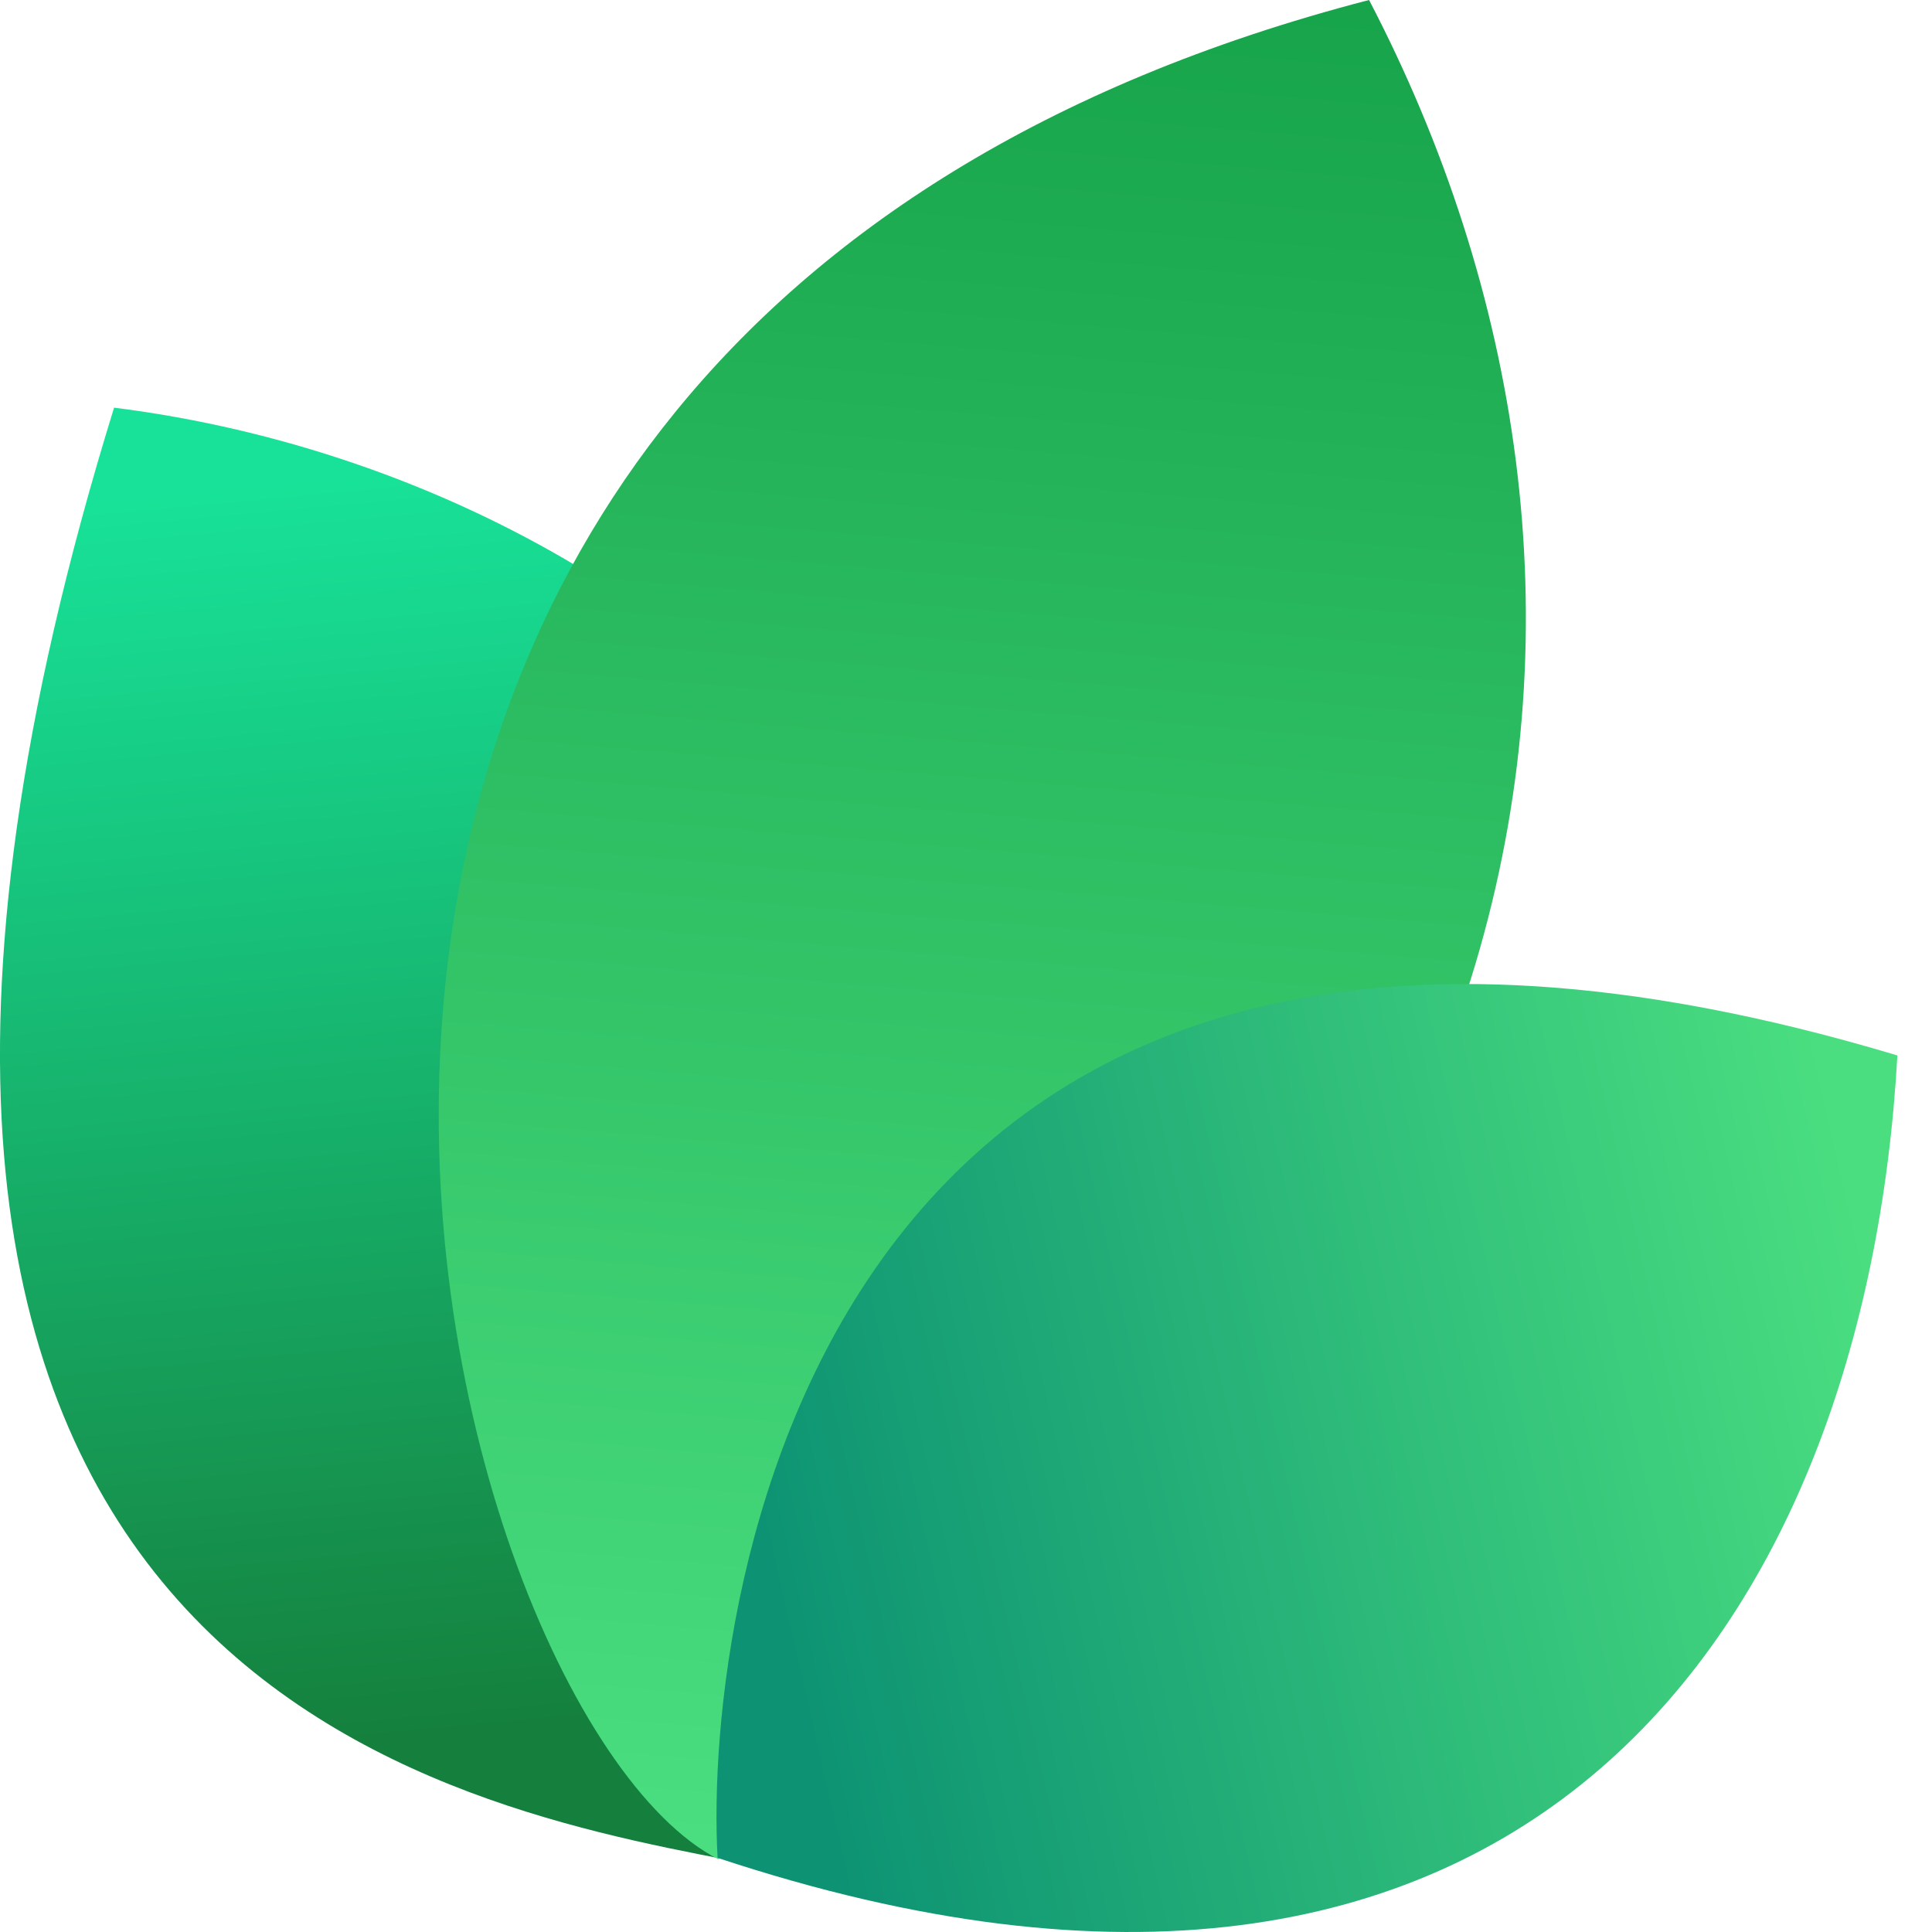
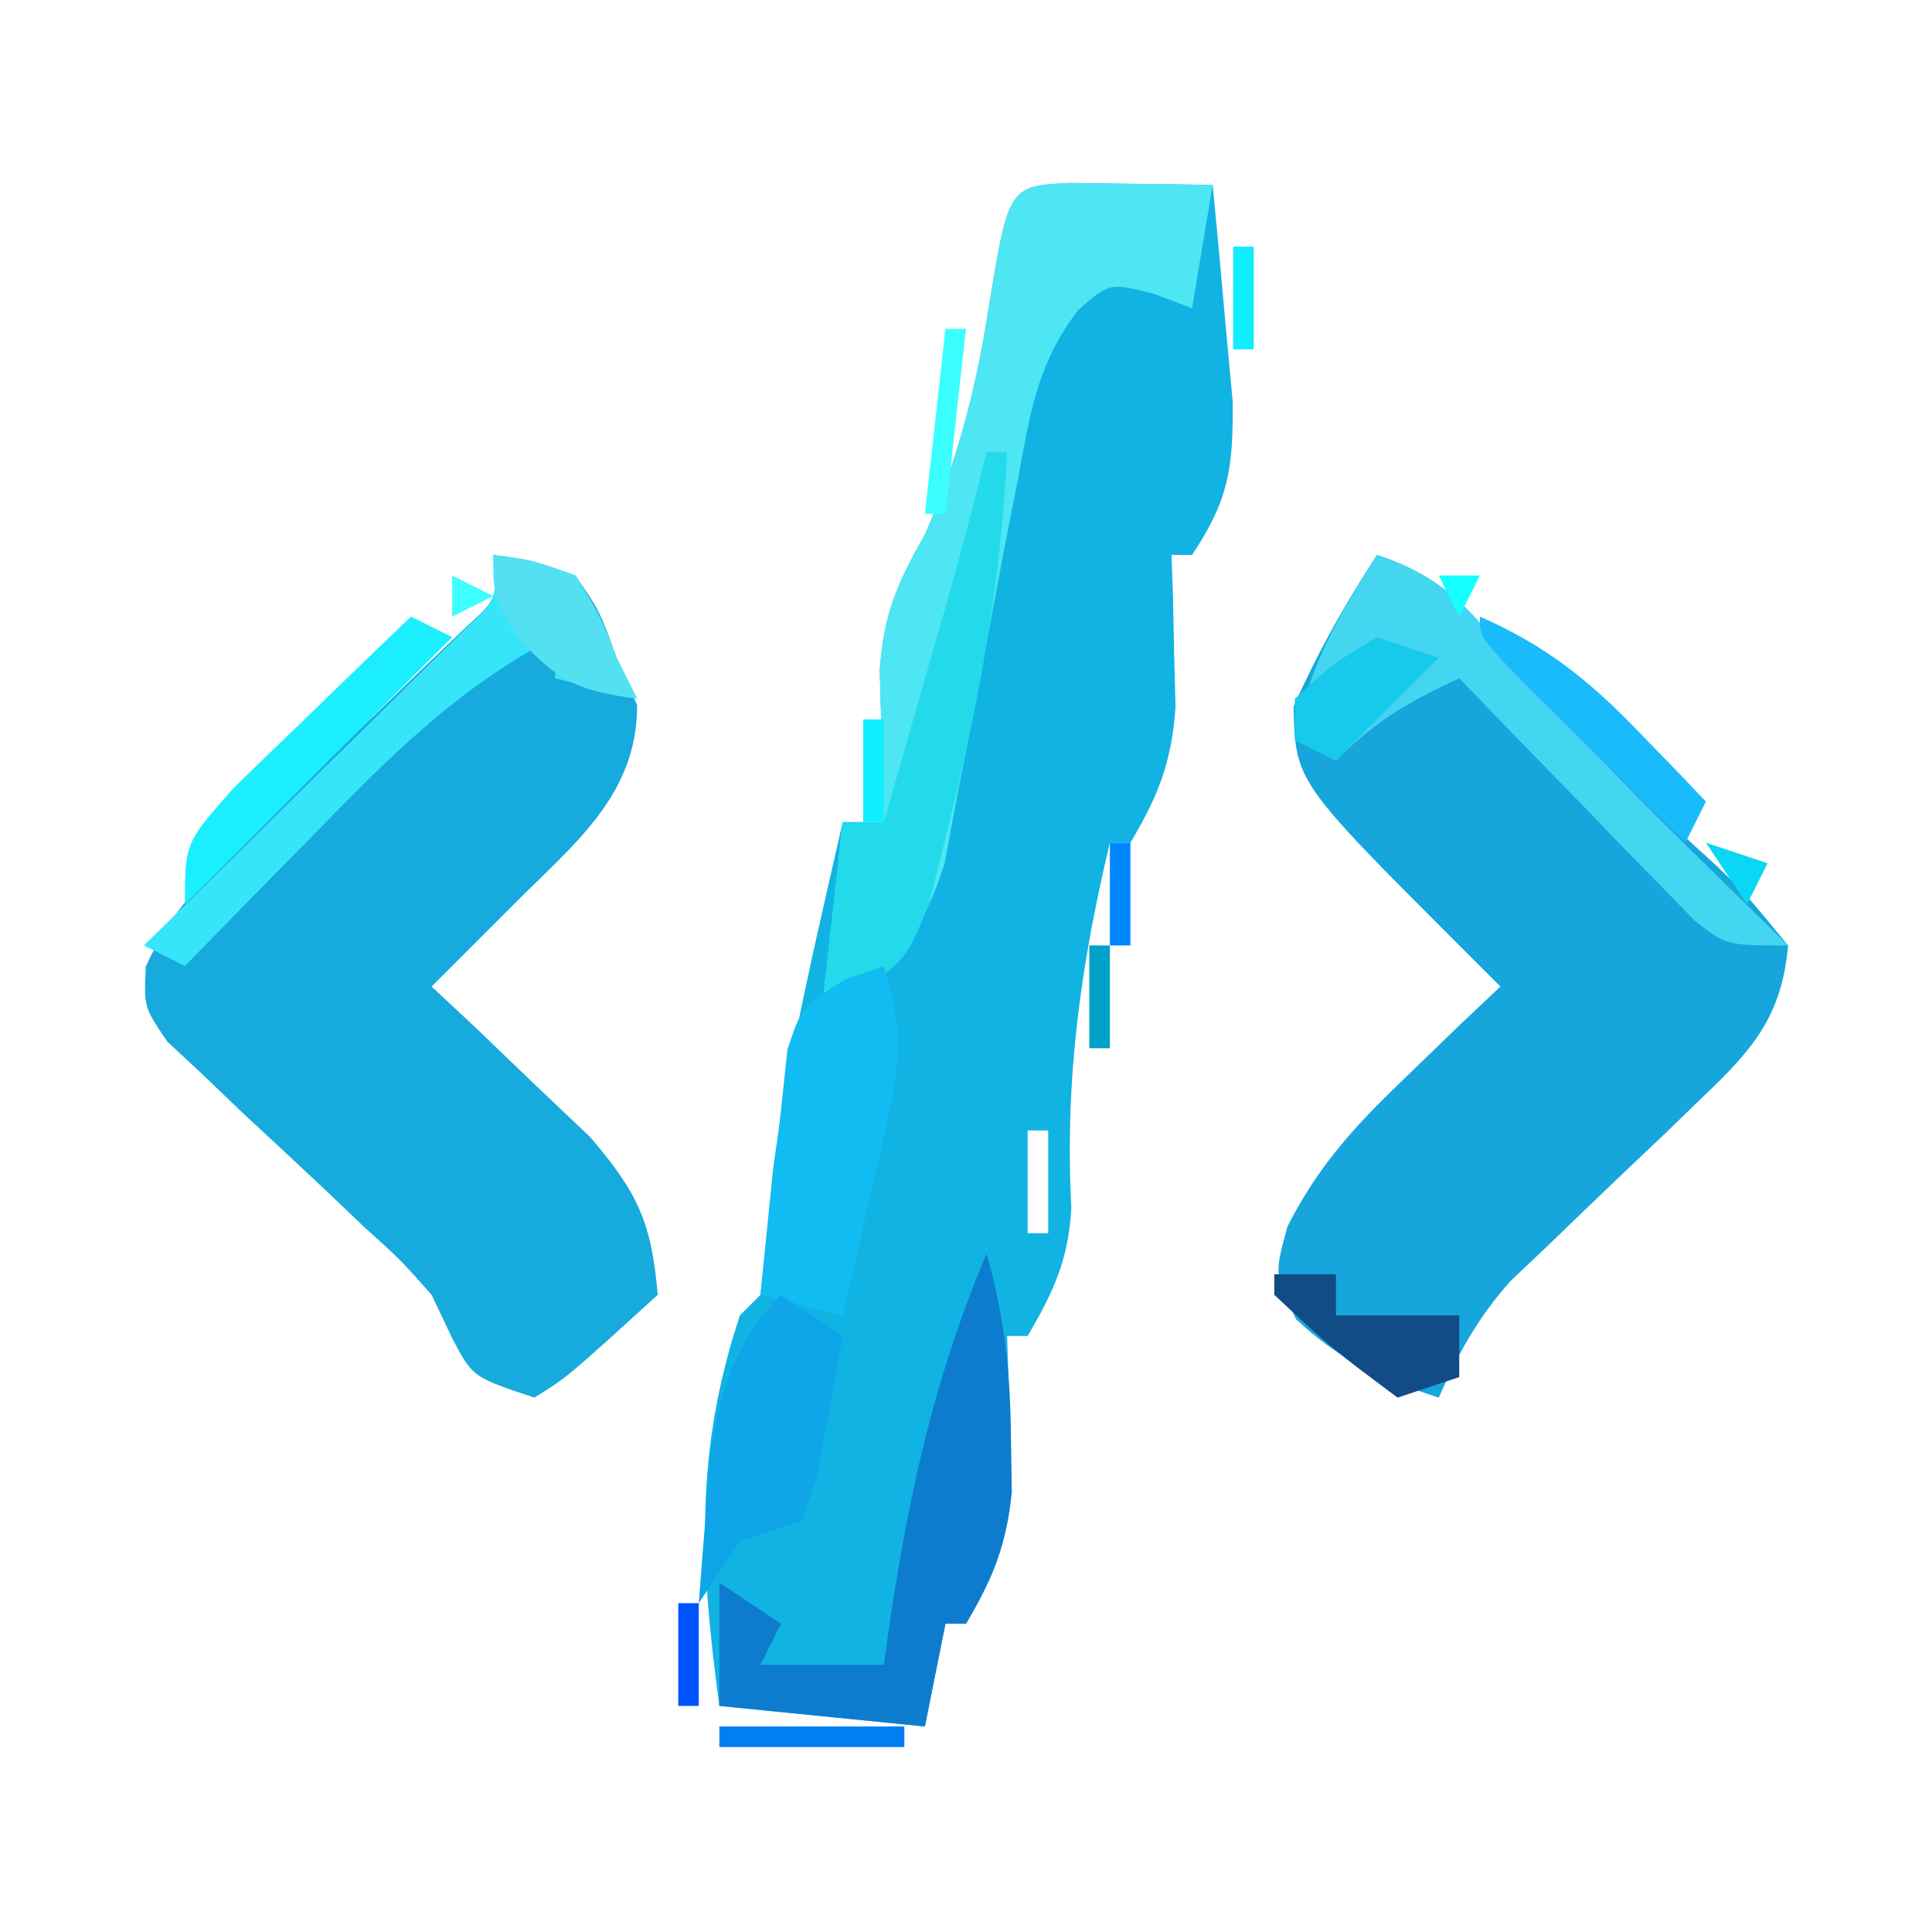
- <svg xmlns="http://www.w3.org/2000/svg" width="24" height="24" viewBox="0 0 24 24" fill="none">
-   <path d="M9.061 23.108C5.268 22.377 -3.391 20.627 1.417 5.064C9.634 6.099 16.973 14.064 9.061 23.108Z" fill="url(#paint0_linear_17557_2021)" />
-   <path d="M8.919 23.094C5.276 21.222 0.784 4.209 17.007 0C20.757 7.193 19.621 16.545 8.919 23.094Z" fill="url(#paint1_linear_17557_2021)" />
-   <path d="M8.914 23.079C8.735 19.882 10.159 9.085 23.57 13.111C23.181 20.123 18.984 26.418 8.914 23.079Z" fill="url(#paint2_linear_17557_2021)" />
-   <defs>
-     <linearGradient id="paint0_linear_17557_2021" x1="3.776" y1="5.916" x2="5.232" y2="21.559" gradientUnits="userSpaceOnUse">
-       <stop stop-color="#18E299" />
-       <stop offset="1" stop-color="#15803D" />
-     </linearGradient>
-     <linearGradient id="paint1_linear_17557_2021" x1="12.171" y1="-0.718" x2="10.19" y2="22.983" gradientUnits="userSpaceOnUse">
-       <stop stop-color="#16A34A" />
-       <stop offset="1" stop-color="#4ADE80" />
-     </linearGradient>
-     <linearGradient id="paint2_linear_17557_2021" x1="23.133" y1="15.353" x2="9.338" y2="18.52" gradientUnits="userSpaceOnUse">
-       <stop stop-color="#4ADE80" />
-       <stop offset="1" stop-color="#0D9373" />
-     </linearGradient>
-   </defs>
+ <svg xmlns="http://www.w3.org/2000/svg" version="1.1" width="94" height="94">
+   <path d="M0 0 C1.236 0.017 1.236 0.017 2.496 0.035 C3.322 0.044 4.149 0.053 5 0.062 C5.638 0.074 6.276 0.086 6.934 0.098 C7.156 2.346 7.361 4.597 7.559 6.848 C7.733 8.727 7.733 8.727 7.91 10.645 C7.932 13.934 7.713 15.408 5.934 18.098 C5.604 18.098 5.274 18.098 4.934 18.098 C4.957 18.773 4.98 19.449 5.004 20.145 C5.031 21.483 5.031 21.483 5.059 22.848 C5.082 23.729 5.105 24.611 5.129 25.52 C4.925 28.211 4.299 29.797 2.934 32.098 C2.604 32.098 2.274 32.098 1.934 32.098 C0.494 38.137 -0.265 43.658 0.059 49.871 C-0.083 52.398 -0.8 53.93 -2.066 56.098 C-2.396 56.098 -2.726 56.098 -3.066 56.098 C-3.043 56.773 -3.02 57.449 -2.996 58.145 C-2.969 59.483 -2.969 59.483 -2.941 60.848 C-2.918 61.729 -2.895 62.611 -2.871 63.52 C-3.075 66.211 -3.701 67.797 -5.066 70.098 C-5.396 70.098 -5.726 70.098 -6.066 70.098 C-6.396 71.748 -6.726 73.398 -7.066 75.098 C-10.366 74.768 -13.666 74.438 -17.066 74.098 C-18.002 67.218 -18.276 61.727 -16.066 55.098 C-15.571 54.603 -15.571 54.603 -15.066 54.098 C-14.86 52.064 -14.654 50.03 -14.453 47.996 C-13.693 42.297 -12.334 36.702 -11.066 31.098 C-10.406 31.098 -9.746 31.098 -9.066 31.098 C-9.09 30.422 -9.113 29.747 -9.137 29.051 C-9.164 27.713 -9.164 27.713 -9.191 26.348 C-9.215 25.466 -9.238 24.584 -9.262 23.676 C-9.052 20.908 -8.414 19.491 -7.066 17.098 C-5.485 13.526 -4.624 10.201 -4.004 6.348 C-3 0.142 -3 0.142 0 0 Z M5.934 9.098 C6.934 13.098 6.934 13.098 6.934 13.098 Z M-8.066 22.098 C-7.066 26.098 -7.066 26.098 -7.066 26.098 Z M2.934 23.098 C3.934 27.098 3.934 27.098 3.934 27.098 Z M-11.066 36.098 C-10.066 40.098 -10.066 40.098 -10.066 40.098 Z M-12.066 40.098 C-12.066 41.748 -12.066 43.398 -12.066 45.098 C-11.736 45.098 -11.406 45.098 -11.066 45.098 C-11.066 43.448 -11.066 41.798 -11.066 40.098 C-11.396 40.098 -11.726 40.098 -12.066 40.098 Z M-13.066 46.098 C-12.066 50.098 -12.066 50.098 -12.066 50.098 Z M-2.066 46.098 C-2.066 47.748 -2.066 49.398 -2.066 51.098 C-1.736 51.098 -1.406 51.098 -1.066 51.098 C-1.066 49.448 -1.066 47.798 -1.066 46.098 C-1.396 46.098 -1.726 46.098 -2.066 46.098 Z M-14.066 50.098 C-13.066 54.098 -13.066 54.098 -13.066 54.098 Z M-16.066 60.098 C-15.066 64.098 -15.066 64.098 -15.066 64.098 Z M-5.066 61.098 C-4.066 65.098 -4.066 65.098 -4.066 65.098 Z M-17.066 64.098 C-16.066 68.098 -16.066 68.098 -16.066 68.098 Z " fill="#11B3E3" transform="translate(52.06641,8.902344)" />
+   <path d="M0 0 C3.54 1.18 4.733 2.933 7.035 5.762 C9.958 9.091 13.205 12.111 16.48 15.091 C17.902 16.449 17.902 16.449 20 19 C19.694 22.395 18.327 24.016 15.91 26.312 C15.291 26.913 14.671 27.514 14.033 28.133 C13.383 28.749 12.733 29.365 12.062 30 C10.778 31.224 9.498 32.453 8.223 33.688 C7.653 34.228 7.083 34.768 6.496 35.324 C4.906 37.106 3.968 38.826 3 41 C0.169 40.082 -1.75 39.233 -3.938 37.188 C-5 35 -5 35 -4.355 32.664 C-2.771 29.549 -0.895 27.599 1.625 25.188 C2.442 24.397 3.26 23.607 4.102 22.793 C4.728 22.201 5.355 21.61 6 21 C5.34 20.34 4.68 19.68 4 19 C-3.976 11.024 -3.976 11.024 -4.062 7.375 C-2.896 4.767 -1.569 2.387 0 0 Z " fill="#17A6DB" transform="translate(67,27)" />
+   <path d="M0 0 C1.875 0.25 1.875 0.25 4 1 C5.188 2.75 5.188 2.75 6 5 C6.33 5.763 6.66 6.526 7 7.312 C7 11.685 3.963 14.022 1 17 C-1 19 -1 19 -3 21 C-2.29 21.664 -1.579 22.328 -0.848 23.012 C0.531 24.336 0.531 24.336 1.938 25.688 C2.854 26.558 3.771 27.428 4.715 28.324 C7.046 31.054 7.702 32.482 8 36 C3.605 40.004 3.605 40.004 2 41 C-1 40 -1 40 -1.982 38.145 C-2.318 37.437 -2.654 36.729 -3 36 C-4.521 34.285 -4.521 34.285 -6.293 32.688 C-6.923 32.087 -7.552 31.486 -8.201 30.867 C-9.532 29.617 -10.868 28.372 -12.209 27.133 C-12.835 26.532 -13.461 25.931 -14.105 25.312 C-14.684 24.772 -15.264 24.232 -15.86 23.676 C-17 22 -17 22 -16.906 20.032 C-15.783 17.513 -14.394 16.086 -12.402 14.18 C-11.684 13.48 -10.965 12.78 -10.225 12.059 C-9.47 11.338 -8.715 10.617 -7.938 9.875 C-6.442 8.439 -4.951 7 -3.465 5.555 C-2.801 4.92 -2.137 4.286 -1.453 3.632 C0.222 2.115 0.222 2.115 0 0 Z " fill="#17AADC" transform="translate(24,27)" />
+   <path d="M0 0 C1.236 0.017 1.236 0.017 2.496 0.035 C3.322 0.044 4.149 0.053 5 0.062 C5.638 0.074 6.276 0.086 6.934 0.098 C6.604 2.078 6.274 4.058 5.934 6.098 C5.335 5.871 4.737 5.644 4.121 5.41 C1.923 4.841 1.923 4.841 0.388 6.186 C-1.608 8.81 -1.93 11.14 -2.531 14.375 C-2.774 15.611 -3.017 16.846 -3.268 18.119 C-3.758 20.725 -4.245 23.332 -4.729 25.939 C-4.973 27.176 -5.217 28.413 -5.469 29.688 C-5.68 30.821 -5.891 31.954 -6.109 33.121 C-7.176 36.438 -8.389 37.916 -11.066 40.098 C-11.396 40.098 -11.726 40.098 -12.066 40.098 C-11.736 37.128 -11.406 34.158 -11.066 31.098 C-10.406 31.098 -9.746 31.098 -9.066 31.098 C-9.09 30.422 -9.113 29.747 -9.137 29.051 C-9.155 28.159 -9.173 27.267 -9.191 26.348 C-9.215 25.466 -9.238 24.584 -9.262 23.676 C-9.052 20.908 -8.414 19.491 -7.066 17.098 C-5.485 13.526 -4.624 10.201 -4.004 6.348 C-3 0.142 -3 0.142 0 0 Z M-8.066 22.098 C-7.066 26.098 -7.066 26.098 -7.066 26.098 Z " fill="#4EE6F2" transform="translate(52.06641,8.902344)" />
+   <path d="M0 0 C0.883 3.053 1.163 5.825 1.188 9 C1.202 9.846 1.216 10.691 1.23 11.562 C0.985 14.154 0.306 15.77 -1 18 C-1.33 18 -1.66 18 -2 18 C-2.33 19.65 -2.66 21.3 -3 23 C-6.3 22.67 -9.6 22.34 -13 22 C-13 20.02 -13 18.04 -13 16 C-11.515 16.99 -11.515 16.99 -10 18 C-10.33 18.66 -10.66 19.32 -11 20 C-9.02 20 -7.04 20 -5 20 C-4.89 19.227 -4.781 18.453 -4.668 17.656 C-3.715 11.393 -2.469 5.836 0 0 Z M-1 9 C0 13 0 13 0 13 Z " fill="#0E7CCE" transform="translate(48,61)" />
+   <path d="M0 0 C3.535 1.178 4.726 2.934 7.039 5.746 C11.095 10.408 15.597 14.668 20 19 C17 19 17 19 15.466 17.807 C14.673 16.99 14.673 16.99 13.863 16.156 C13.286 15.57 12.71 14.983 12.115 14.379 C11.52 13.759 10.925 13.139 10.312 12.5 C9.706 11.88 9.099 11.26 8.475 10.621 C6.976 9.087 5.487 7.545 4 6 C1.532 7.152 -0.048 8.048 -2 10 C-2.66 9.67 -3.32 9.34 -4 9 C-3.355 5.515 -1.899 2.972 0 0 Z " fill="#44D6F0" transform="translate(67,27)" />
+   <path d="M0 0 C0.33 0 0.66 0 1 0 C0.71 6.155 -0.323 12.036 -1.812 18 C-2.128 19.279 -2.444 20.558 -2.77 21.875 C-4 25 -4 25 -8 27 C-7.505 22.545 -7.505 22.545 -7 18 C-6.34 18 -5.68 18 -5 18 C-4.353 15.75 -3.708 13.5 -3.062 11.25 C-2.703 9.997 -2.343 8.744 -1.973 7.453 C-1.274 4.974 -0.601 2.503 0 0 Z " fill="#23DAEB" transform="translate(48,22)" />
+   <path d="M0 0 C1.875 0.25 1.875 0.25 4 1 C5.188 2.938 5.188 2.938 6 5 C6.33 5.66 6.66 6.32 7 7 C5.68 6.67 4.36 6.34 3 6 C3 5.34 3 4.68 3 4 C-1.758 6.482 -5.116 9.884 -8.812 13.688 C-9.41 14.294 -10.007 14.901 -10.623 15.525 C-12.087 17.012 -13.544 18.506 -15 20 C-15.66 19.67 -16.32 19.34 -17 19 C-16.485 18.495 -15.97 17.991 -15.439 17.471 C-13.121 15.194 -10.811 12.91 -8.5 10.625 C-7.689 9.831 -6.878 9.037 -6.043 8.219 C-5.276 7.458 -4.509 6.698 -3.719 5.914 C-3.007 5.212 -2.294 4.511 -1.561 3.788 C0.219 2.144 0.219 2.144 0 0 Z " fill="#36E5F9" transform="translate(24,27)" />
+   <path d="M0 0 C1.302 3.906 0.478 6.195 -0.438 10.188 C-0.725 11.46 -1.012 12.732 -1.309 14.043 C-1.537 15.019 -1.765 15.995 -2 17 C-3.32 16.67 -4.64 16.34 -6 16 C-5.692 12.997 -5.352 9.998 -5 7 C-4.897 6.031 -4.794 5.061 -4.688 4.062 C-4 2 -4 2 -1.938 0.688 C-1.298 0.461 -0.659 0.234 0 0 Z M-4 8 C-3 12 -3 12 -3 12 Z " fill="#10BCF2" transform="translate(43,47)" />
+   <path d="M0 0 C0.99 0.66 1.98 1.32 3 2 C2.746 3.482 2.471 4.961 2.188 6.438 C2.037 7.261 1.886 8.085 1.73 8.934 C1.489 9.616 1.248 10.297 1 11 C0.01 11.33 -0.98 11.66 -2 12 C-2.66 12.99 -3.32 13.98 -4 15 C-3.885 13.416 -3.758 11.833 -3.625 10.25 C-3.555 9.368 -3.486 8.487 -3.414 7.578 C-2.939 4.619 -2.154 2.154 0 0 Z M-2 6 C-1 10 -1 10 -1 10 Z " fill="#0EA5E9" transform="translate(38,63)" />
+   <path d="M0 0 C0.66 0.33 1.32 0.66 2 1 C-2.29 5.29 -6.58 9.58 -11 14 C-11 11 -11 11 -8.594 8.301 C-7.57 7.297 -6.538 6.301 -5.5 5.312 C-4.975 4.801 -4.451 4.29 -3.91 3.764 C-2.613 2.502 -1.308 1.25 0 0 Z " fill="#1BEEFF" transform="translate(20,30)" />
+   <path d="M0 0 C0.99 0 1.98 0 3 0 C3 0.66 3 1.32 3 2 C4.98 2 6.96 2 9 2 C9 2.99 9 3.98 9 5 C8.01 5.33 7.02 5.66 6 6 C2.812 3.625 2.812 3.625 0 1 C0 0.67 0 0.34 0 0 Z " fill="#124C87" transform="translate(62,62)" />
+   <path d="M0 0 C3.215 1.408 5.322 3.103 7.75 5.625 C8.67 6.572 8.67 6.572 9.609 7.539 C10.298 8.262 10.298 8.262 11 9 C10.67 9.66 10.34 10.32 10 11 C8.33 9.357 6.664 7.711 5 6.062 C4.072 5.146 3.144 4.229 2.188 3.285 C0 1 0 1 0 0 Z " fill="#19BBFC" transform="translate(72,30)" />
+   <path d="M0 0 C1.875 0.25 1.875 0.25 4 1 C5.188 2.938 5.188 2.938 6 5 C6.33 5.66 6.66 6.32 7 7 C4.202 6.614 3.179 6.199 1.25 4.062 C0 2 0 2 0 0 Z " fill="#53E1F2" transform="translate(24,27)" />
+   <path d="M0 0 C0.99 0.33 1.98 0.66 3 1 C1.35 2.65 -0.3 4.3 -2 6 C-2.66 5.67 -3.32 5.34 -4 5 C-4 4.34 -4 3.68 -4 3 C-2.188 1.312 -2.188 1.312 0 0 Z " fill="#17CAEB" transform="translate(67,31)" />
+   <path d="M0 0 C0.33 0 0.66 0 1 0 C0.67 2.97 0.34 5.94 0 9 C-0.33 9 -0.66 9 -1 9 C-0.67 6.03 -0.34 3.06 0 0 Z " fill="#3BFFFF" transform="translate(46,16)" />
+   <path d="M0 0 C2.97 0 5.94 0 9 0 C9 0.33 9 0.66 9 1 C6.03 1 3.06 1 0 1 C0 0.67 0 0.34 0 0 Z " fill="#007FF0" transform="translate(35,84)" />
+   <path d="M0 0 C0.33 0 0.66 0 1 0 C1 1.65 1 3.3 1 5 C0.67 5 0.34 5 0 5 C0 3.35 0 1.7 0 0 Z " fill="#0054FF" transform="translate(33,78)" />
+   <path d="M0 0 C0.33 0 0.66 0 1 0 C1 1.65 1 3.3 1 5 C0.67 5 0.34 5 0 5 C0 3.35 0 1.7 0 0 Z " fill="#00A1C7" transform="translate(53,46)" />
+   <path d="M0 0 C0.33 0 0.66 0 1 0 C1 1.65 1 3.3 1 5 C0.67 5 0.34 5 0 5 C0 3.35 0 1.7 0 0 Z " fill="#0087FF" transform="translate(54,41)" />
+   <path d="M0 0 C0.99 0.33 1.98 0.66 3 1 C2.67 1.66 2.34 2.32 2 3 C1.34 2.01 0.68 1.02 0 0 Z " fill="#0AD7F4" transform="translate(83,41)" />
+   <path d="M0 0 C0.33 0 0.66 0 1 0 C1 1.65 1 3.3 1 5 C0.67 5 0.34 5 0 5 C0 3.35 0 1.7 0 0 Z " fill="#11EEFF" transform="translate(42,35)" />
+   <path d="M0 0 C0.33 0 0.66 0 1 0 C1 1.65 1 3.3 1 5 C0.67 5 0.34 5 0 5 C0 3.35 0 1.7 0 0 Z " fill="#11EEFF" transform="translate(60,12)" />
+   <path d="M0 0 C1 4 1 4 1 4 Z " fill="#009FCF" transform="translate(49,65)" />
+   <path d="M0 0 C1 4 1 4 1 4 Z " fill="#0094D9" transform="translate(52,51)" />
+   <path d="M0 0 C1 4 1 4 1 4 Z " fill="#15E9FF" transform="translate(32,33)" />
+   <path d="M0 0 C1 4 1 4 1 4 Z " fill="#15D4E9" transform="translate(61,33)" />
+   <path d="M0 0 C1 4 1 4 1 4 Z " fill="#00BFE9" transform="translate(57,27)" />
+   <path d="" fill="#0071C6" transform="translate(0,0)" />
+   <path d="" fill="#00D4FF" transform="translate(0,0)" />
+   <path d="" fill="#00B8FF" transform="translate(0,0)" />
+   <path d="" fill="#1CB8E9" transform="translate(0,0)" />
+   <path d="" fill="#1CCDFF" transform="translate(0,0)" />
+   <path d="M0 0 C0.99 0.495 0.99 0.495 2 1 C1.01 1.495 1.01 1.495 0 2 C0 1.34 0 0.68 0 0 Z " fill="#3FFFFF" transform="translate(22,28)" />
+   <path d="M0 0 C0.66 0 1.32 0 2 0 C1.67 0.66 1.34 1.32 1 2 C0.67 1.34 0.34 0.68 0 0 Z " fill="#15FFFF" transform="translate(70,28)" />
+   <path d="" fill="#55E2E2" transform="translate(0,0)" />
+   <path d="" fill="#0000FF" transform="translate(0,0)" />
+   <path d="" fill="#003399" transform="translate(0,0)" />
+   <path d="" fill="#003399" transform="translate(0,0)" />
+   <path d="" fill="#0055FF" transform="translate(0,0)" />
+   <path d="" fill="#0055FF" transform="translate(0,0)" />
+   <path d="" fill="#0055AA" transform="translate(0,0)" />
+   <path d="" fill="#0055AA" transform="translate(0,0)" />
+   <path d="" fill="#0066CC" transform="translate(0,0)" />
+   <path d="" fill="#003399" transform="translate(0,0)" />
+   <path d="" fill="#0055AA" transform="translate(0,0)" />
+   <path d="" fill="#0055AA" transform="translate(0,0)" />
+   <path d="" fill="#0055FF" transform="translate(0,0)" />
+   <path d="" fill="#0055FF" transform="translate(0,0)" />
+   <path d="" fill="#006699" transform="translate(0,0)" />
+   <path d="" fill="#003399" transform="translate(0,0)" />
+   <path d="" fill="#0055FF" transform="translate(0,0)" />
+   <path d="" fill="#00FFFF" transform="translate(0,0)" />
+   <path d="" fill="#007FFF" transform="translate(0,0)" />
+   <path d="" fill="#0055FF" transform="translate(0,0)" />
+   <path d="" fill="#007FBF" transform="translate(0,0)" />
+   <path d="" fill="#7FBFFF" transform="translate(0,0)" />
+   <path d="" fill="#3FBFFF" transform="translate(0,0)" />
+   <path d="" fill="#003FBF" transform="translate(0,0)" />
+   <path d="" fill="#007FBF" transform="translate(0,0)" />
+   <path d="" fill="#00AAFF" transform="translate(0,0)" />
+   <path d="" fill="#00AAFF" transform="translate(0,0)" />
+   <path d="" fill="#003FBF" transform="translate(0,0)" />
+   <path d="" fill="#0055AA" transform="translate(0,0)" />
+   <path d="" fill="#33CCCC" transform="translate(0,0)" />
+   <path d="" fill="#00CCFF" transform="translate(0,0)" />
+   <path d="" fill="#0055AA" transform="translate(0,0)" />
+   <path d="" fill="#0066CC" transform="translate(0,0)" />
+   <path d="" fill="#7FFFFF" transform="translate(0,0)" />
+   <path d="" fill="#3FBFFF" transform="translate(0,0)" />
+   <path d="" fill="#003399" transform="translate(0,0)" />
+   <path d="" fill="#003FBF" transform="translate(0,0)" />
+   <path d="" fill="#3FBFFF" transform="translate(0,0)" />
+   <path d="" fill="#55FFFF" transform="translate(0,0)" />
+   <path d="" fill="#007FBF" transform="translate(0,0)" />
+   <path d="" fill="#0055AA" transform="translate(0,0)" />
+   <path d="" fill="#66FFFF" transform="translate(0,0)" />
+   <path d="" fill="#33FFFF" transform="translate(0,0)" />
+   <path d="" fill="#00AAAA" transform="translate(0,0)" />
+   <path d="" fill="#007FBF" transform="translate(0,0)" />
+   <path d="" fill="#3FBFFF" transform="translate(0,0)" />
+   <path d="" fill="#3FBFBF" transform="translate(0,0)" />
+   <path d="" fill="#007FBF" transform="translate(0,0)" />
+   <path d="" fill="#00FFFF" transform="translate(0,0)" />
+   <path d="" fill="#3FFFFF" transform="translate(0,0)" />
+   <path d="" fill="#3FFFFF" transform="translate(0,0)" />
+   <path d="" fill="#00FFFF" transform="translate(0,0)" />
+   <path d="" fill="#7FD4FF" transform="translate(0,0)" />
+   <path d="" fill="#48B6B6" transform="translate(0,0)" />
+   <path d="" fill="#007FD4" transform="translate(0,0)" />
+   <path d="" fill="#33CCCC" transform="translate(0,0)" />
+   <path d="" fill="#005555" transform="translate(0,0)" />
+   <path d="" fill="#005555" transform="translate(0,0)" />
+   <path d="" fill="#007FFF" transform="translate(0,0)" />
+   <path d="" fill="#007FFF" transform="translate(0,0)" />
+   <path d="" fill="#00FFFF" transform="translate(0,0)" />
+   <path d="" fill="#00FFFF" transform="translate(0,0)" />
+   <path d="" fill="#0055AA" transform="translate(0,0)" />
+   <path d="" fill="#0055AA" transform="translate(0,0)" />
+   <path d="" fill="#0055AA" transform="translate(0,0)" />
+   <path d="" fill="#00AAAA" transform="translate(0,0)" />
+   <path d="" fill="#0000FF" transform="translate(0,0)" />
+   <path d="" fill="#0000FF" transform="translate(0,0)" />
+   <path d="" fill="#0055AA" transform="translate(0,0)" />
+   <path d="" fill="#0055AA" transform="translate(0,0)" />
+   <path d="" fill="#3F3F7F" transform="translate(0,0)" />
+   <path d="" fill="#0055FF" transform="translate(0,0)" />
+   <path d="" fill="#007F7F" transform="translate(0,0)" />
+   <path d="" fill="#007FFF" transform="translate(0,0)" />
+   <path d="" fill="#007FFF" transform="translate(0,0)" />
+   <path d="" fill="#007FFF" transform="translate(0,0)" />
+   <path d="" fill="#55FFFF" transform="translate(0,0)" />
+   <path d="" fill="#55FFFF" transform="translate(0,0)" />
+   <path d="" fill="#55AAFF" transform="translate(0,0)" />
+   <path d="" fill="#55FFFF" transform="translate(0,0)" />
+   <path d="" fill="#3FBFFF" transform="translate(0,0)" />
+   <path d="" fill="#3FFFFF" transform="translate(0,0)" />
+   <path d="" fill="#7FFFFF" transform="translate(0,0)" />
+   <path d="" fill="#7FFFFF" transform="translate(0,0)" />
+   <path d="" fill="#0000FF" transform="translate(0,0)" />
</svg>
